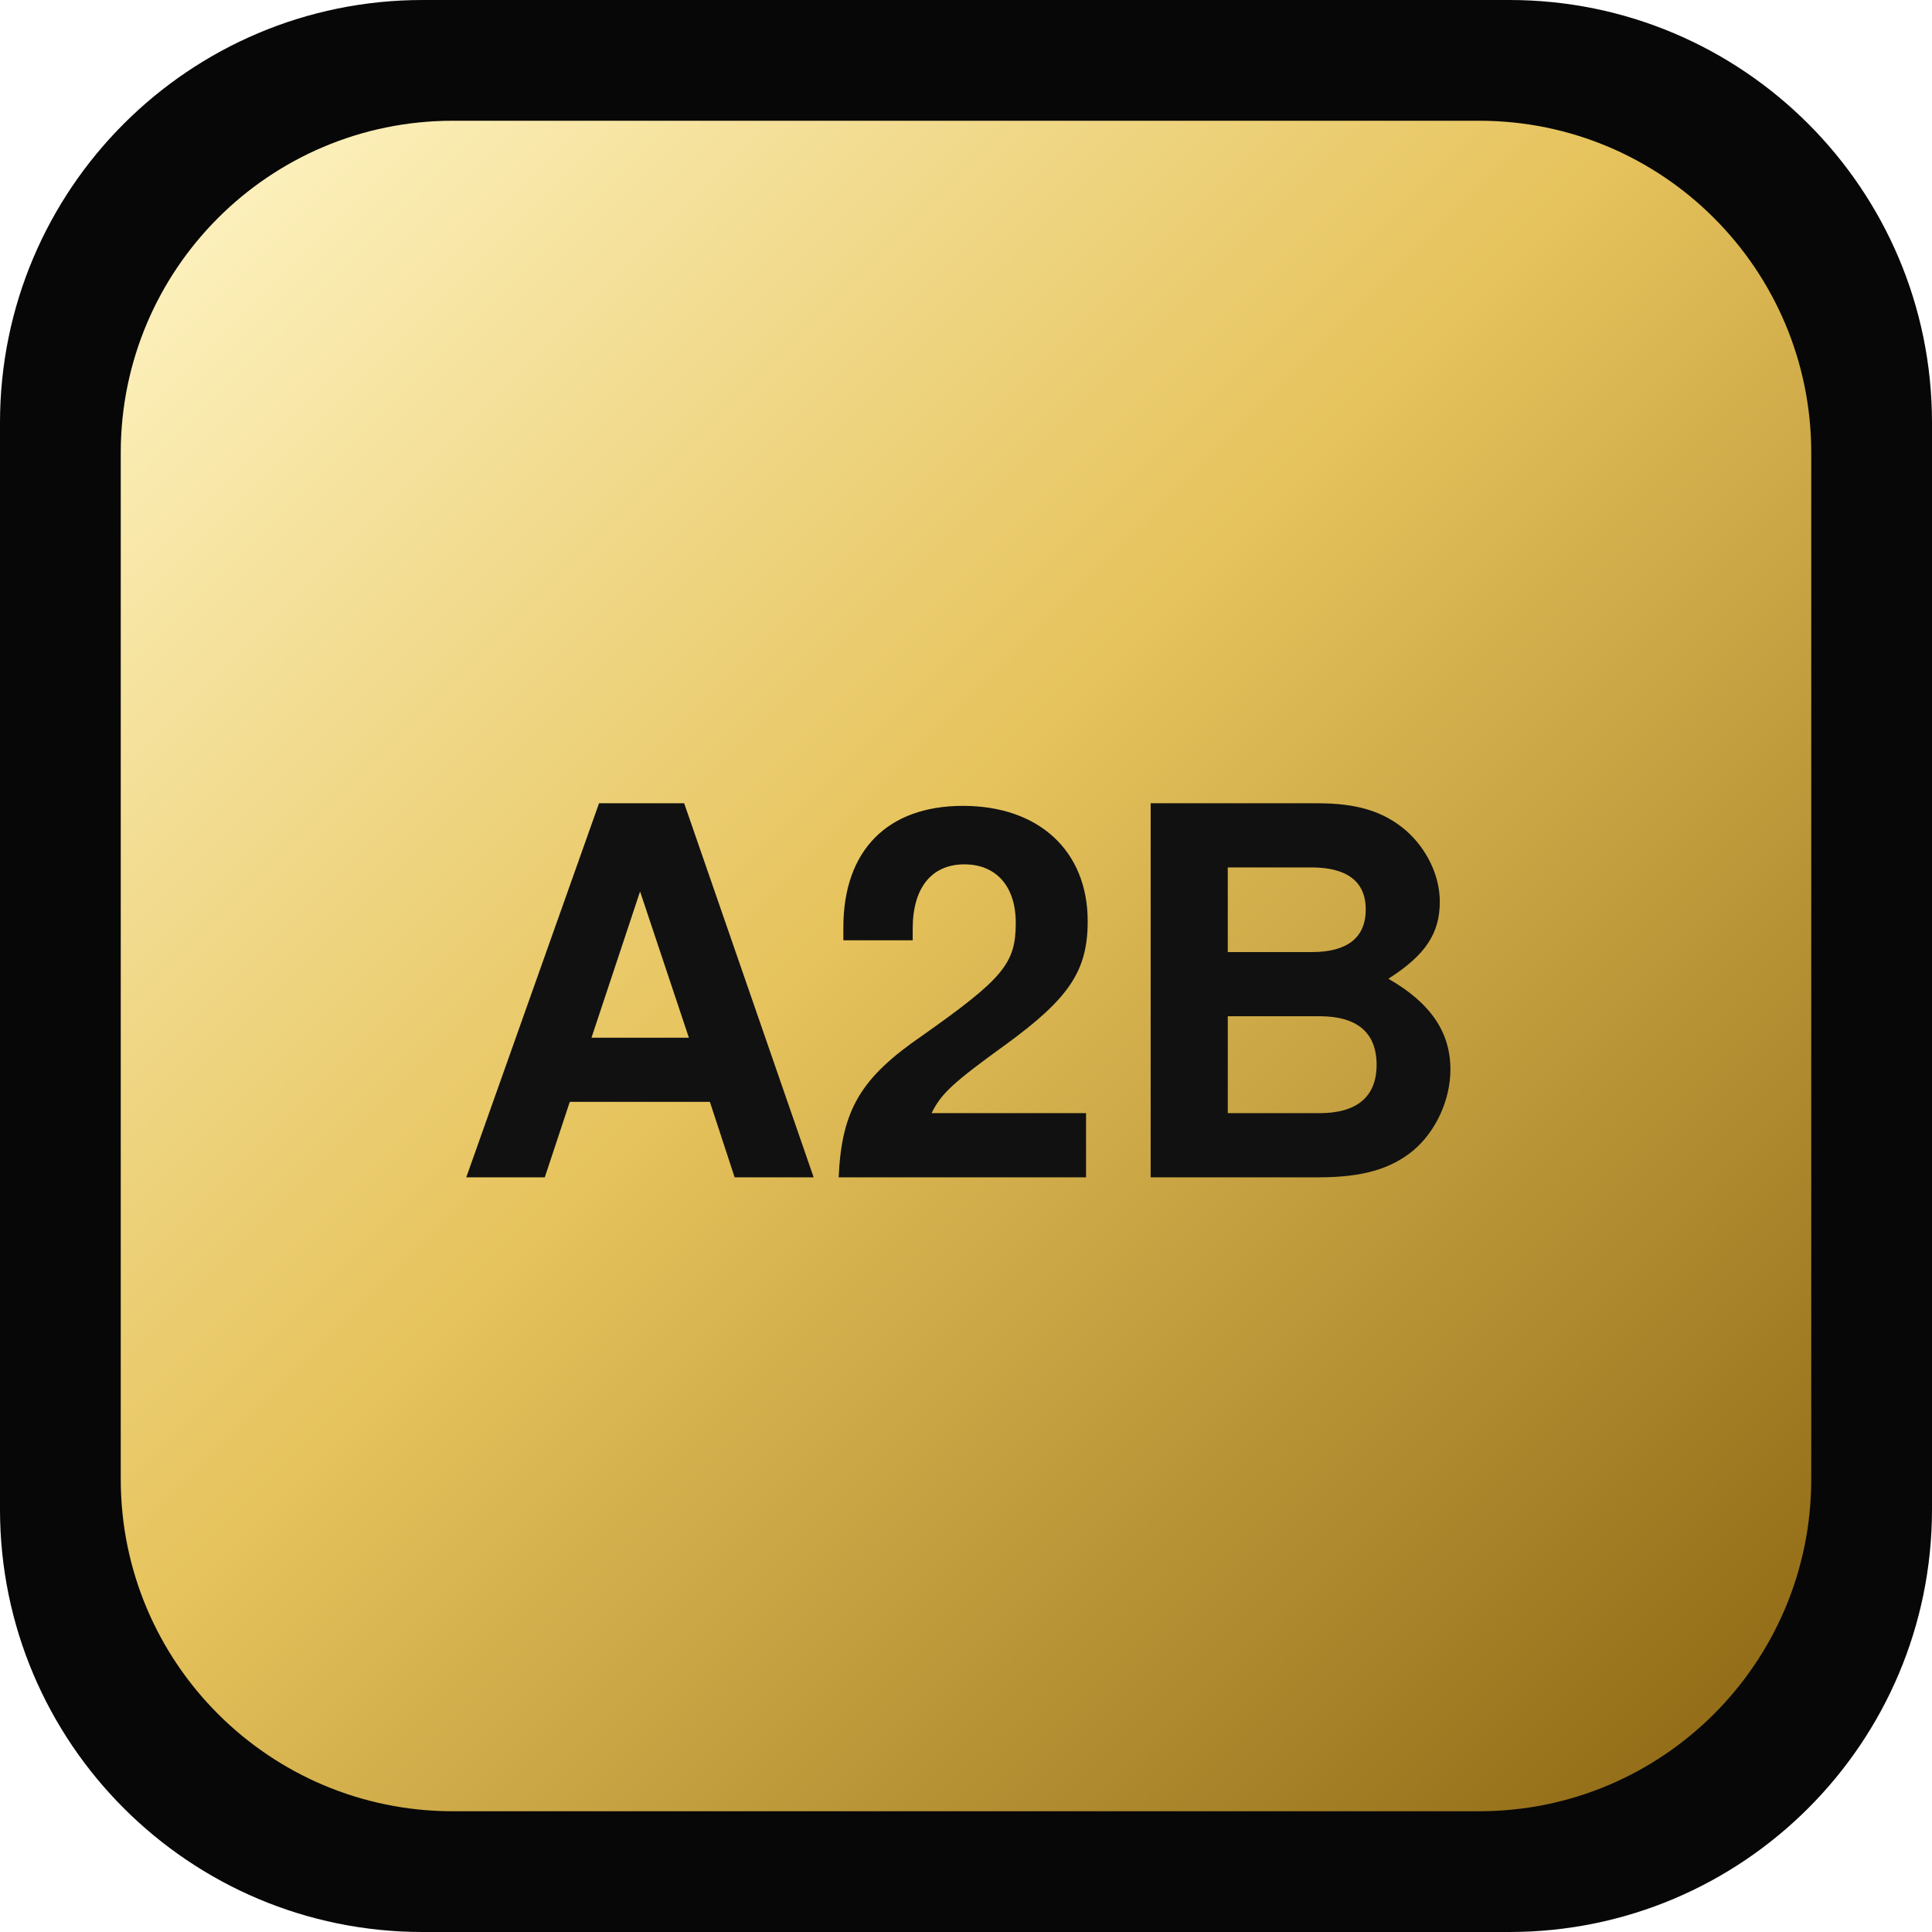
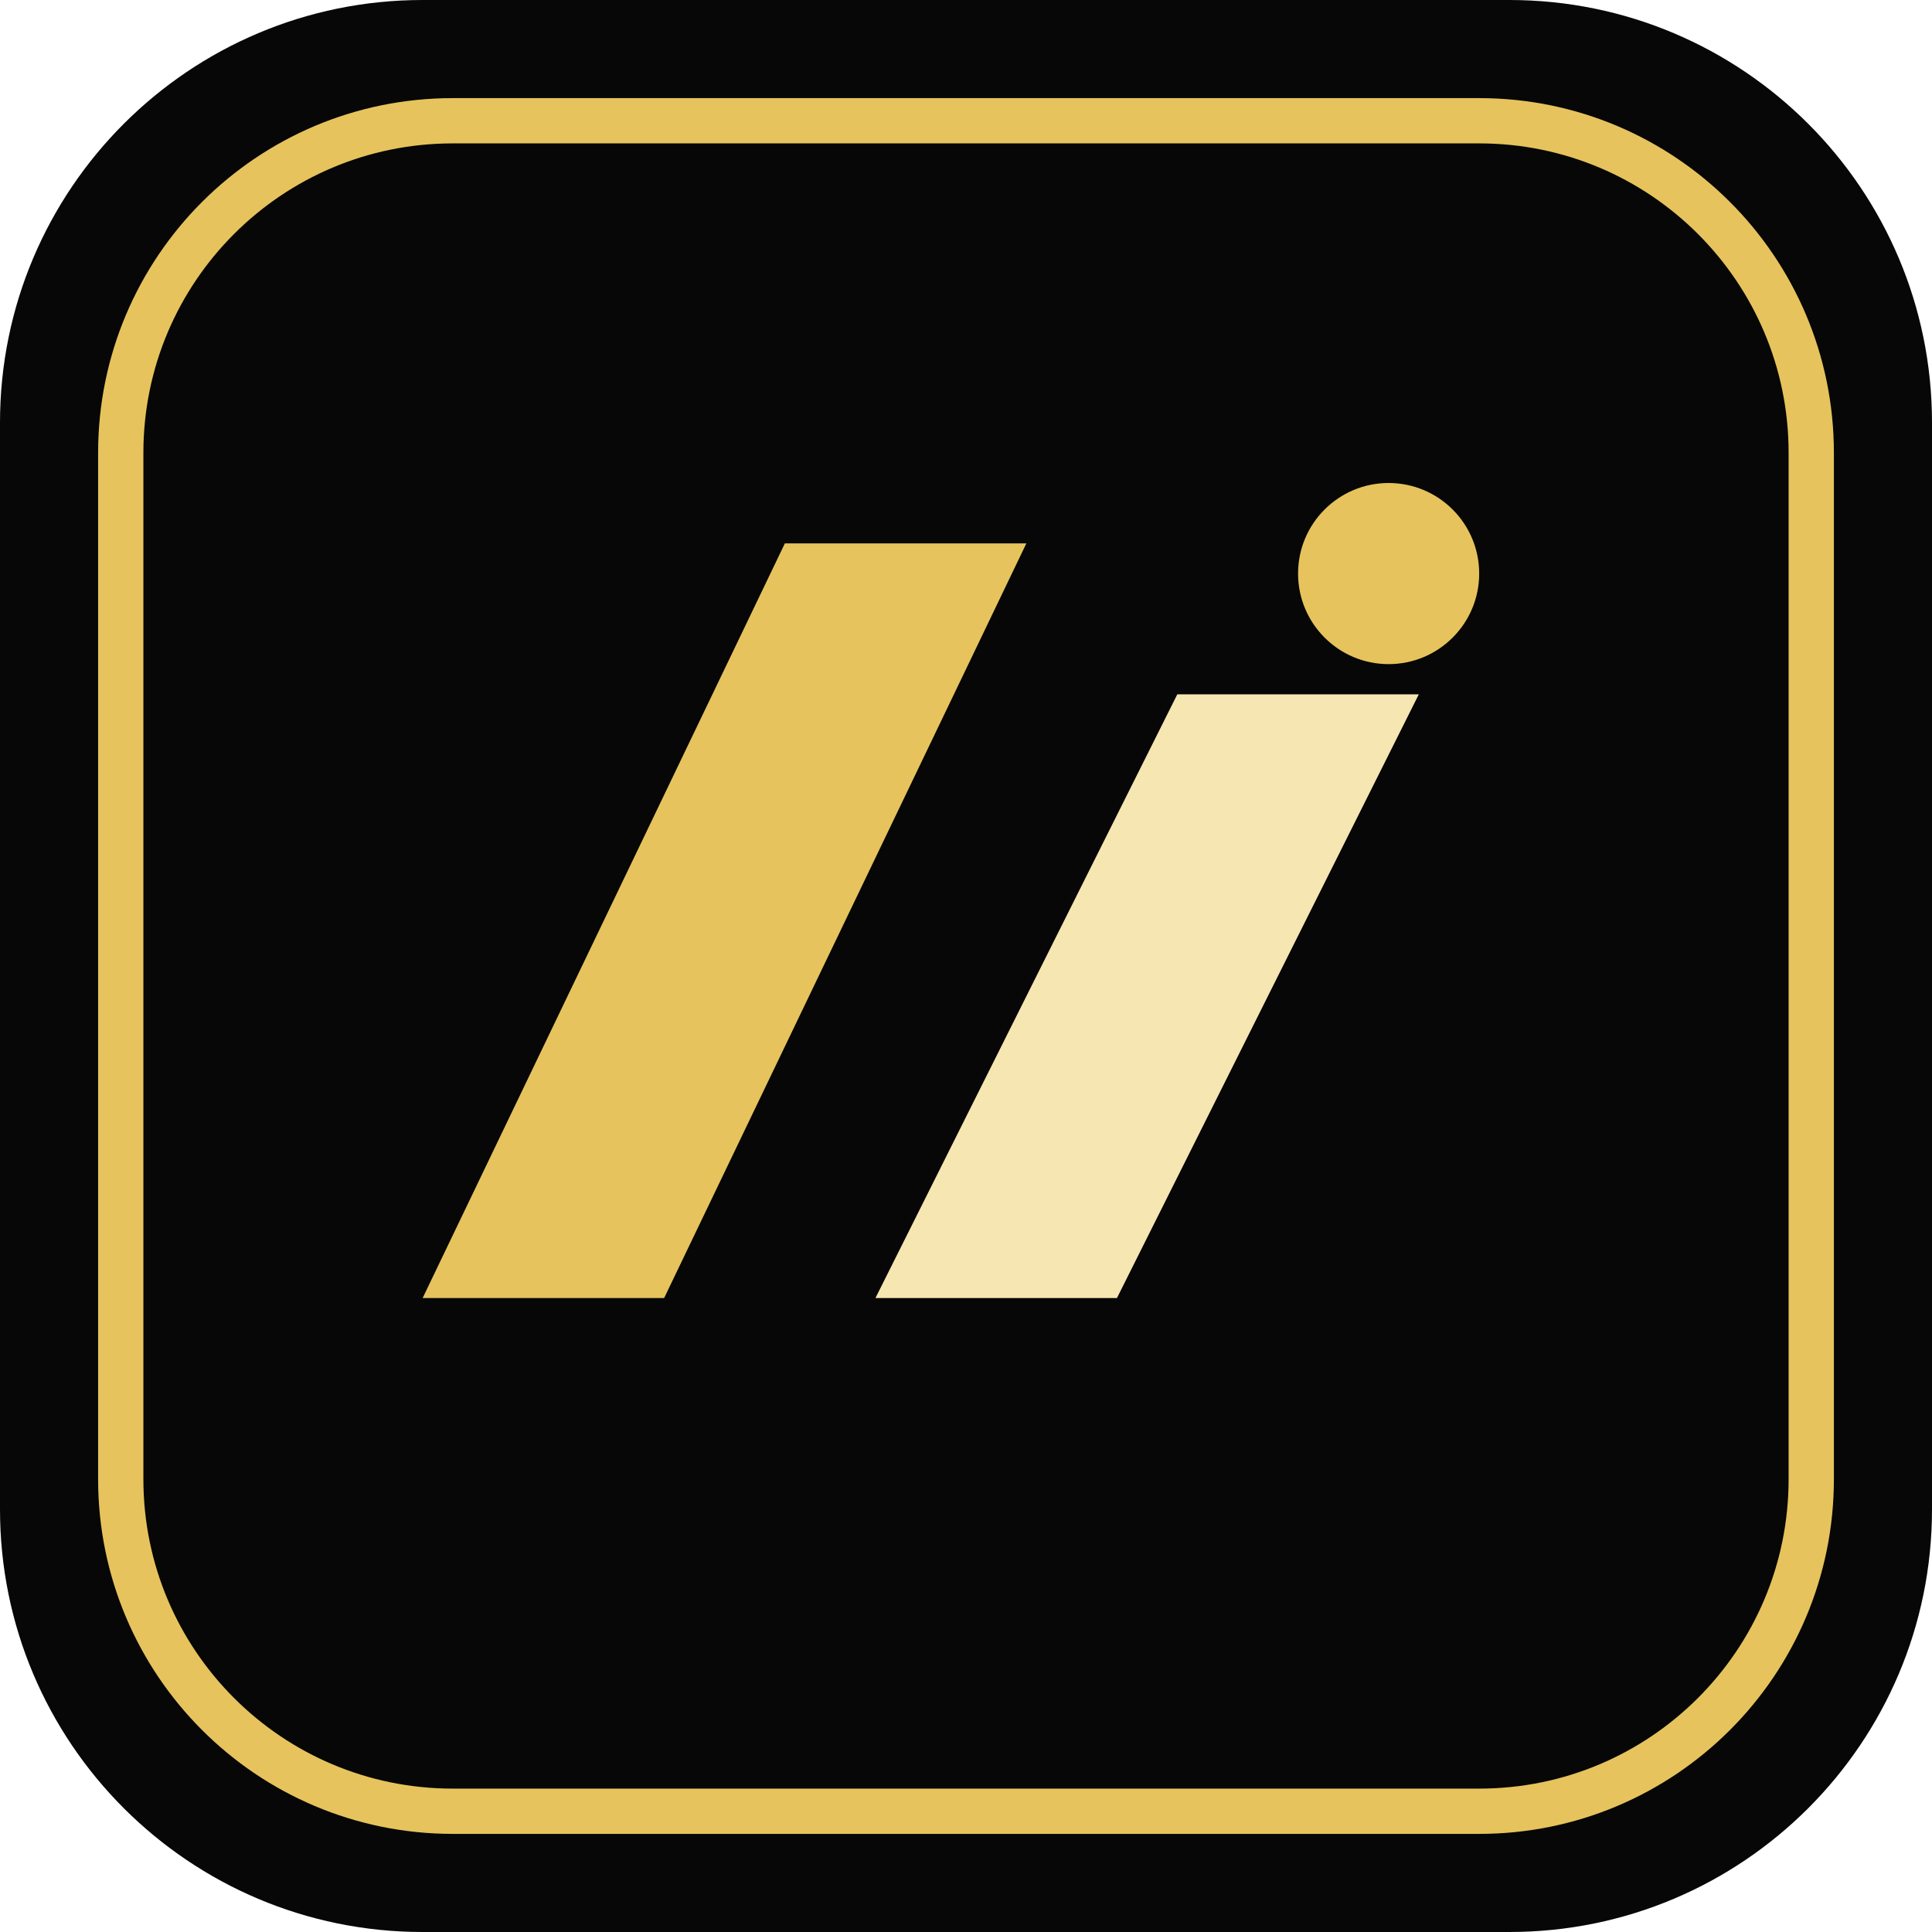
<svg xmlns="http://www.w3.org/2000/svg" viewBox="0 0 128 128">
-   <defs>
-     <linearGradient id="g" x1="0" y1="0" x2="1" y2="1">
-       <stop offset="0" stop-color="#fff6c8" />
-       <stop offset=".45" stop-color="#e6c35c" />
-       <stop offset="1" stop-color="#8a6410" />
-     </linearGradient>
-   </defs>
  <rect width="128" height="128" rx="28" fill="#070707" />
-   <rect x="8" y="8" width="112" height="112" rx="22" fill="url(#g)" />
-   <text x="64" y="78" text-anchor="middle" font-family="Arial Black, Helvetica, sans-serif" font-size="34" font-weight="800" fill="#111">A2B</text>
+   <rect x="8" y="8" width="112" height="112" rx="22" fill="none" stroke="#e6c35c" stroke-width="3" />
+   <path d="M28 86 L52 36 H68 L44 86 Z" fill="#e6c35c" />
+   <path d="M58 86 L78 46 H94 L74 86 Z" fill="#f6e7b2" />
+   <circle cx="92" cy="38" r="6" fill="#e6c35c" />
</svg>
